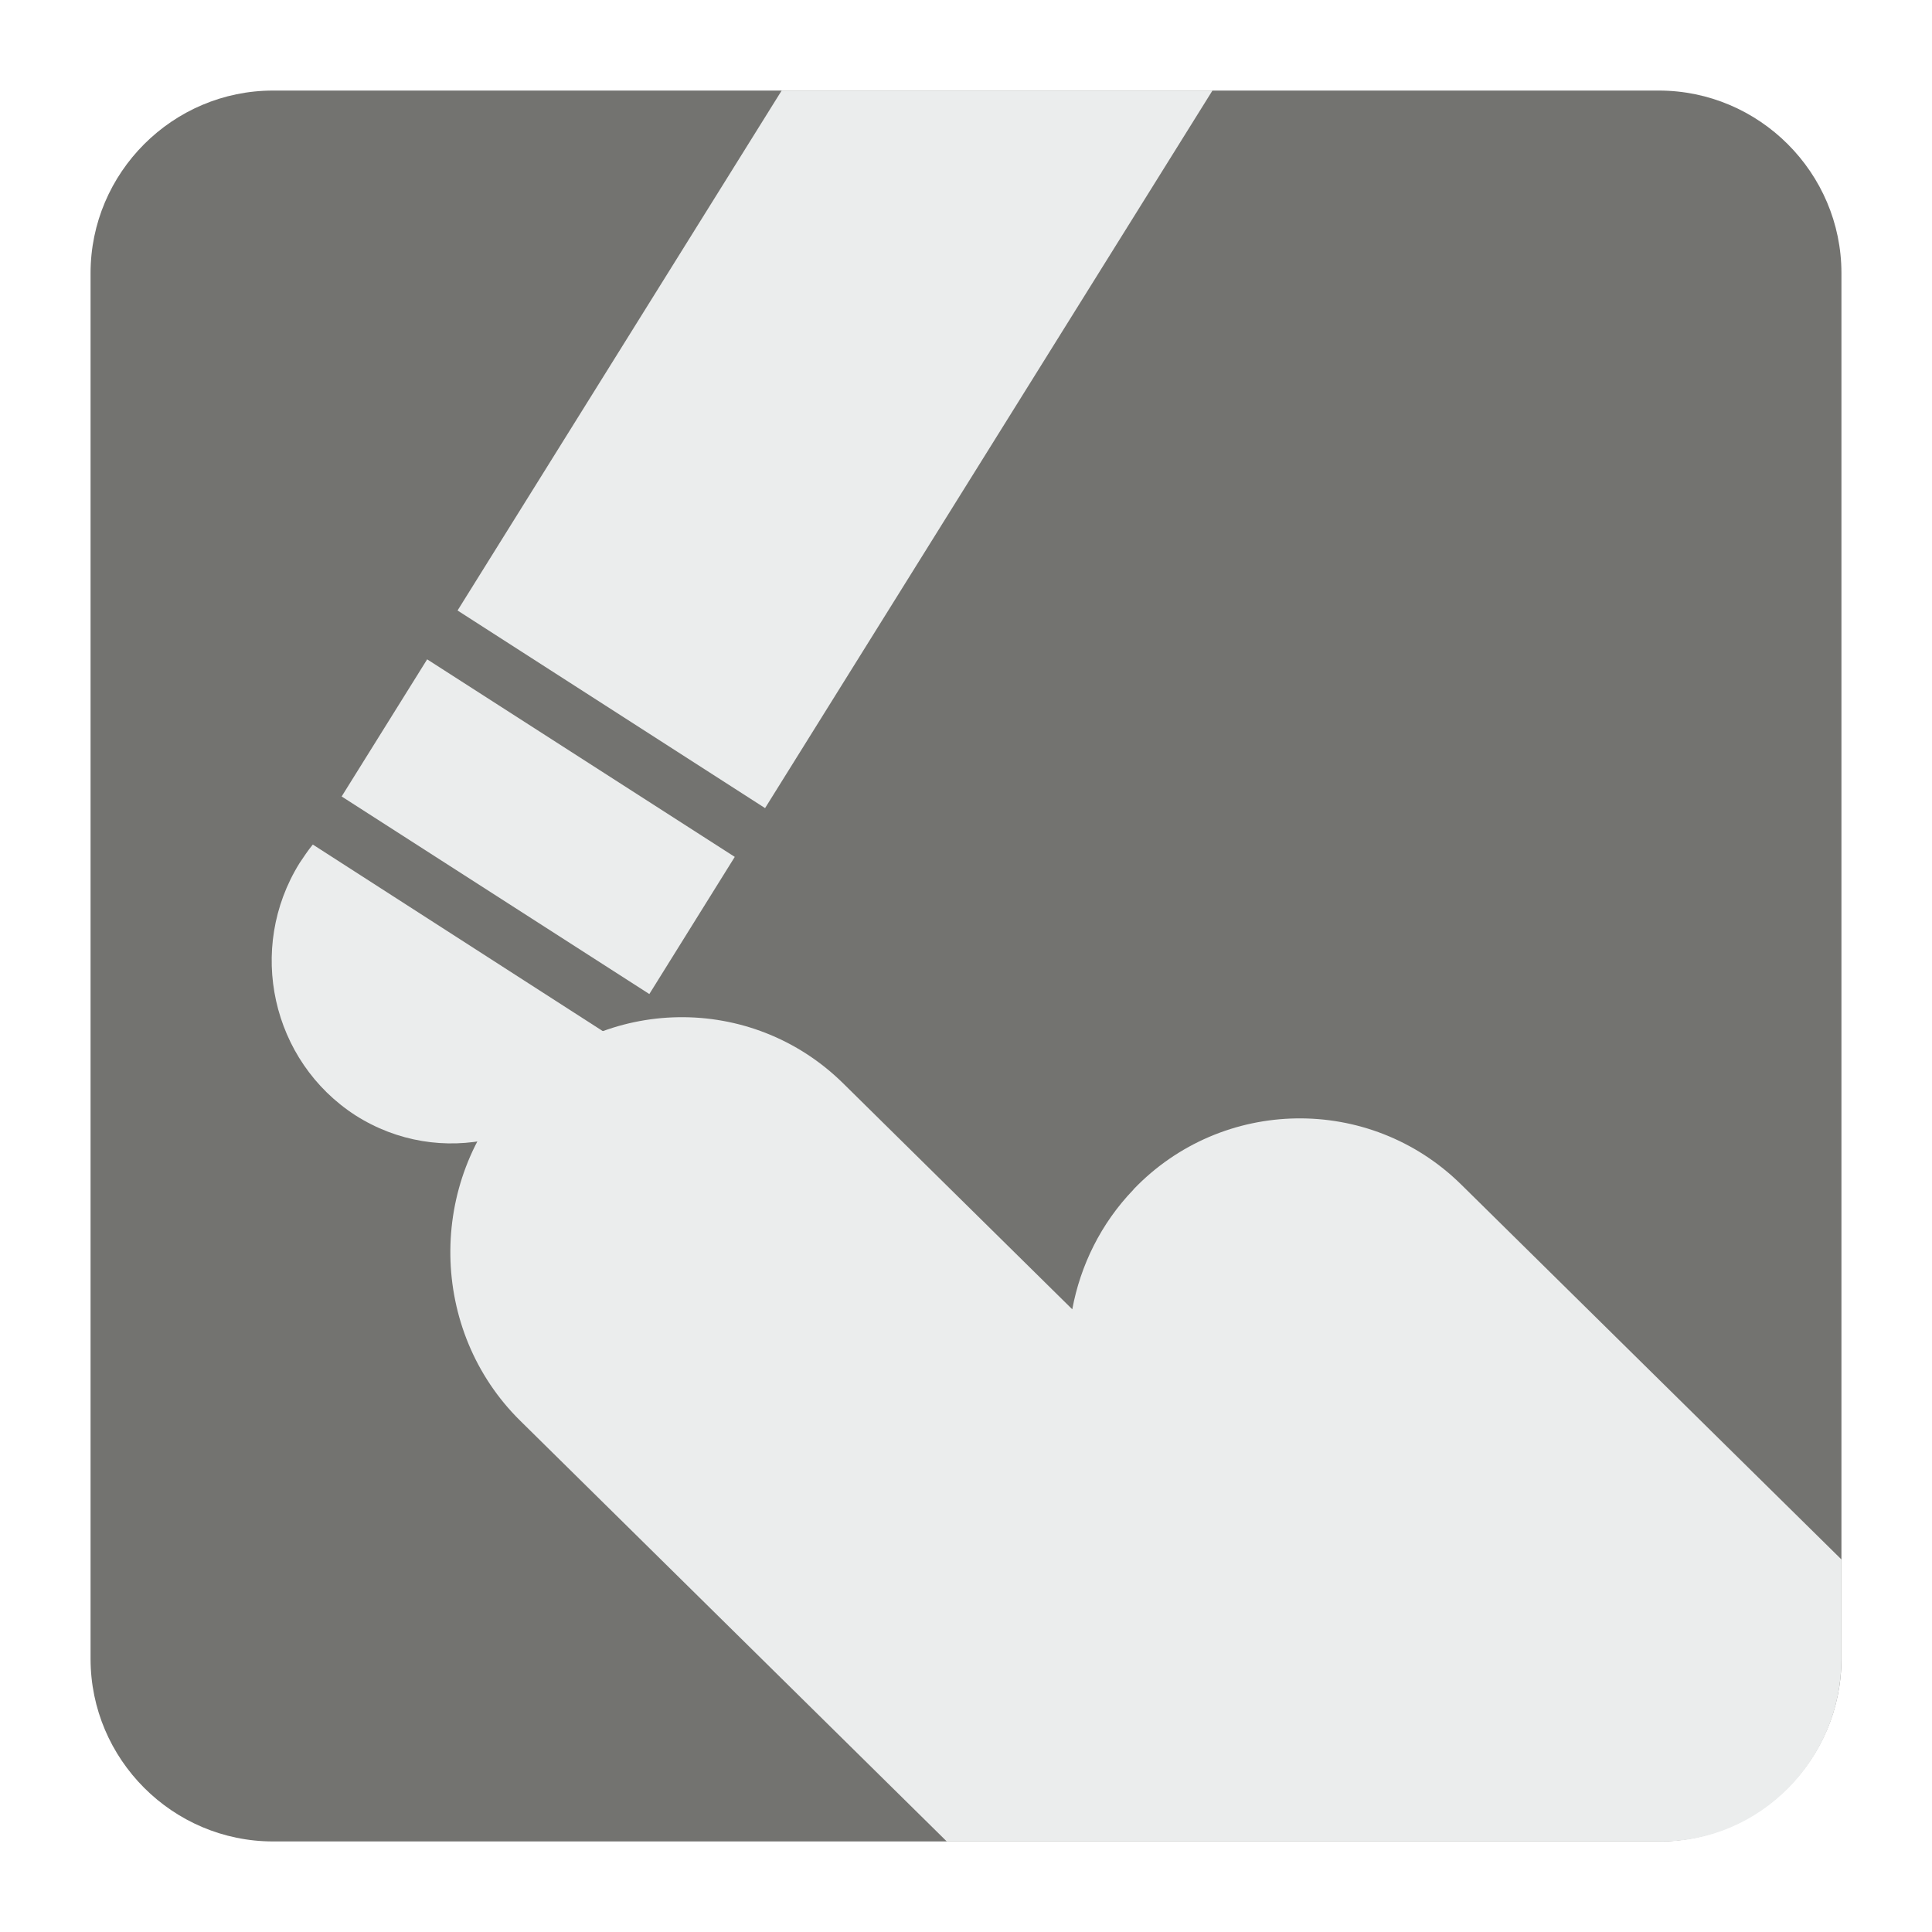
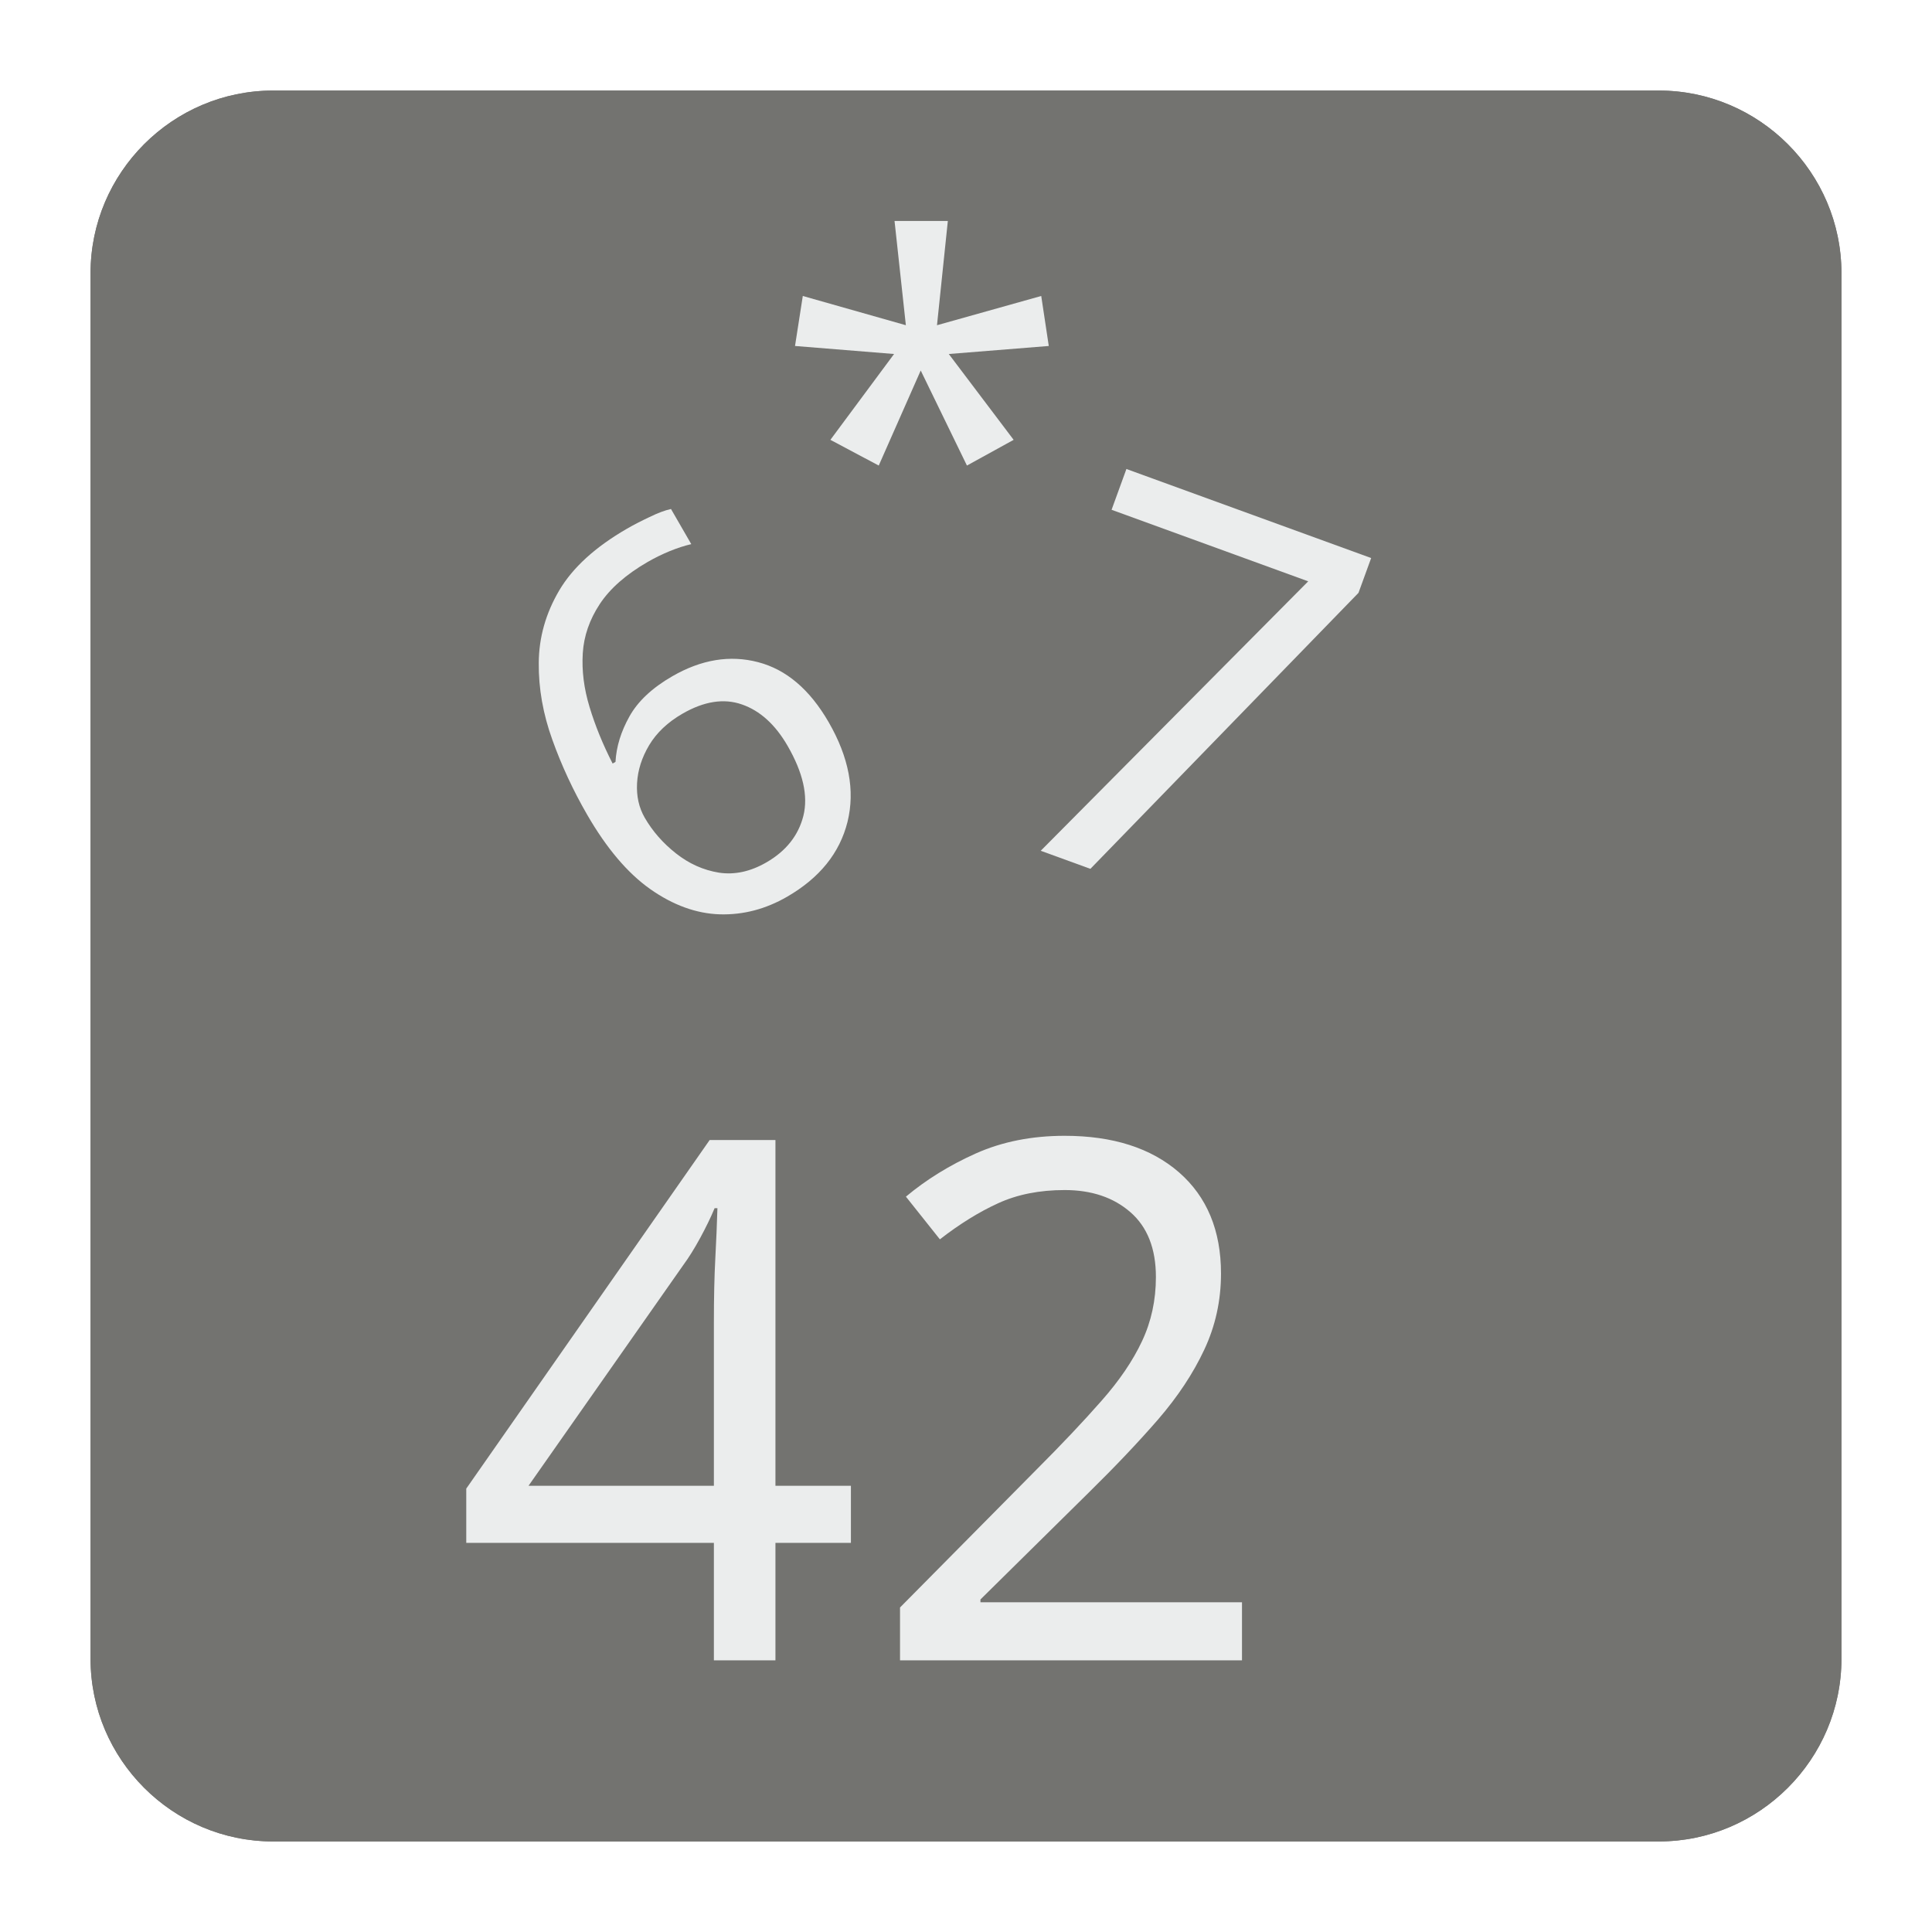
<svg xmlns="http://www.w3.org/2000/svg" version="1.1" x="0px" y="0px" width="128" height="128" viewBox="0, 0, 128, 128">
  <g id="Background">
    <rect x="0" y="0" width="128" height="128" fill="#000000" fill-opacity="0" />
  </g>
-   <g id="Background">
+   <g id="Background" />
+   <g id="Image">
+     <path d="M18.093,6 L109.905,6 C116.559,6 122,11.439 122,18.093 L122,109.907 C122,116.561 116.559,122 109.905,122 L18.093,122 C11.439,122 6,116.561 6,109.907 L6,18.093 C6,11.439 11.439,6 18.093,6" fill="#737370" />
    <path d="M18.092,6 L109.903,6 C116.552,6 122,11.441 122,18.096 L122,109.902 C122,116.559 116.552,122 109.903,122 L18.092,122 C11.436,122 6,116.559 6,109.902 L6,18.096 C6,11.441 11.436,6 18.092,6" fill="#737370" />
-     <path d="M34.155,72.093 L34.168,72.093 C40.04,65.96 49.809,65.796 55.871,71.784 L71.041,86.745 C71.578,83.846 72.934,81.057 75.096,78.813 L75.096,78.801 C80.974,72.664 90.737,72.503 96.805,78.476 L122,103.318 L122,109.902 C122,116.559 116.635,122 110.083,122 L62.726,122 L34.472,94.133 C28.417,88.172 28.275,78.256 34.155,72.093" fill="#EBEDED" />
-     <path d="M40.706,68.809 C40.498,69.244 40.254,69.701 39.986,70.123 C36.468,75.777 29.106,77.438 23.545,73.892 C17.99,70.297 16.328,62.848 19.846,57.182 C20.119,56.772 20.406,56.341 20.724,55.953 z" fill="#EBEDED" />
-     <path d="M22.635,52.768 L43.02,65.858 L48.68,56.771 L28.3,43.683 z" fill="#EBEDED" />
-     <path d="M80.328,6 L50.688,53.539 L30.314,40.447 L51.787,6 z" fill="#EBEDED" />
+     <text transform="matrix(0.866, -0.5, 0.5, 0.866, 47, 46.38)">
+       <tspan x="-12.797" y="13.5" font-family="Verdana-Bold" font-size="36" fill="#EBEDED">6</tspan>
+     </text>
+     <text transform="matrix(0.94, 0.342, -0.342, 0.94, 81, 46.38)">
+       <tspan x="-12.797" y="13.5" font-family="Verdana-Bold" font-size="36" fill="#EBEDED">7</tspan>
+     </text>
+     <text transform="matrix(1, 0, 0, 1, 64, 28.5)">
+       <tspan x="-12.797" y="13.5" font-family="Verdana-Bold" font-size="36" fill="#EBEDED">*</tspan>
+     </text>
+     <text transform="matrix(1, 0, 0, 1, 64, 91.5)">
+       <tspan x="-34.125" y="18.5" font-family="Verdana-Bold" font-size="48" fill="#EBEDED">42</tspan>
+     </text>
  </g>
  <defs />
</svg>
